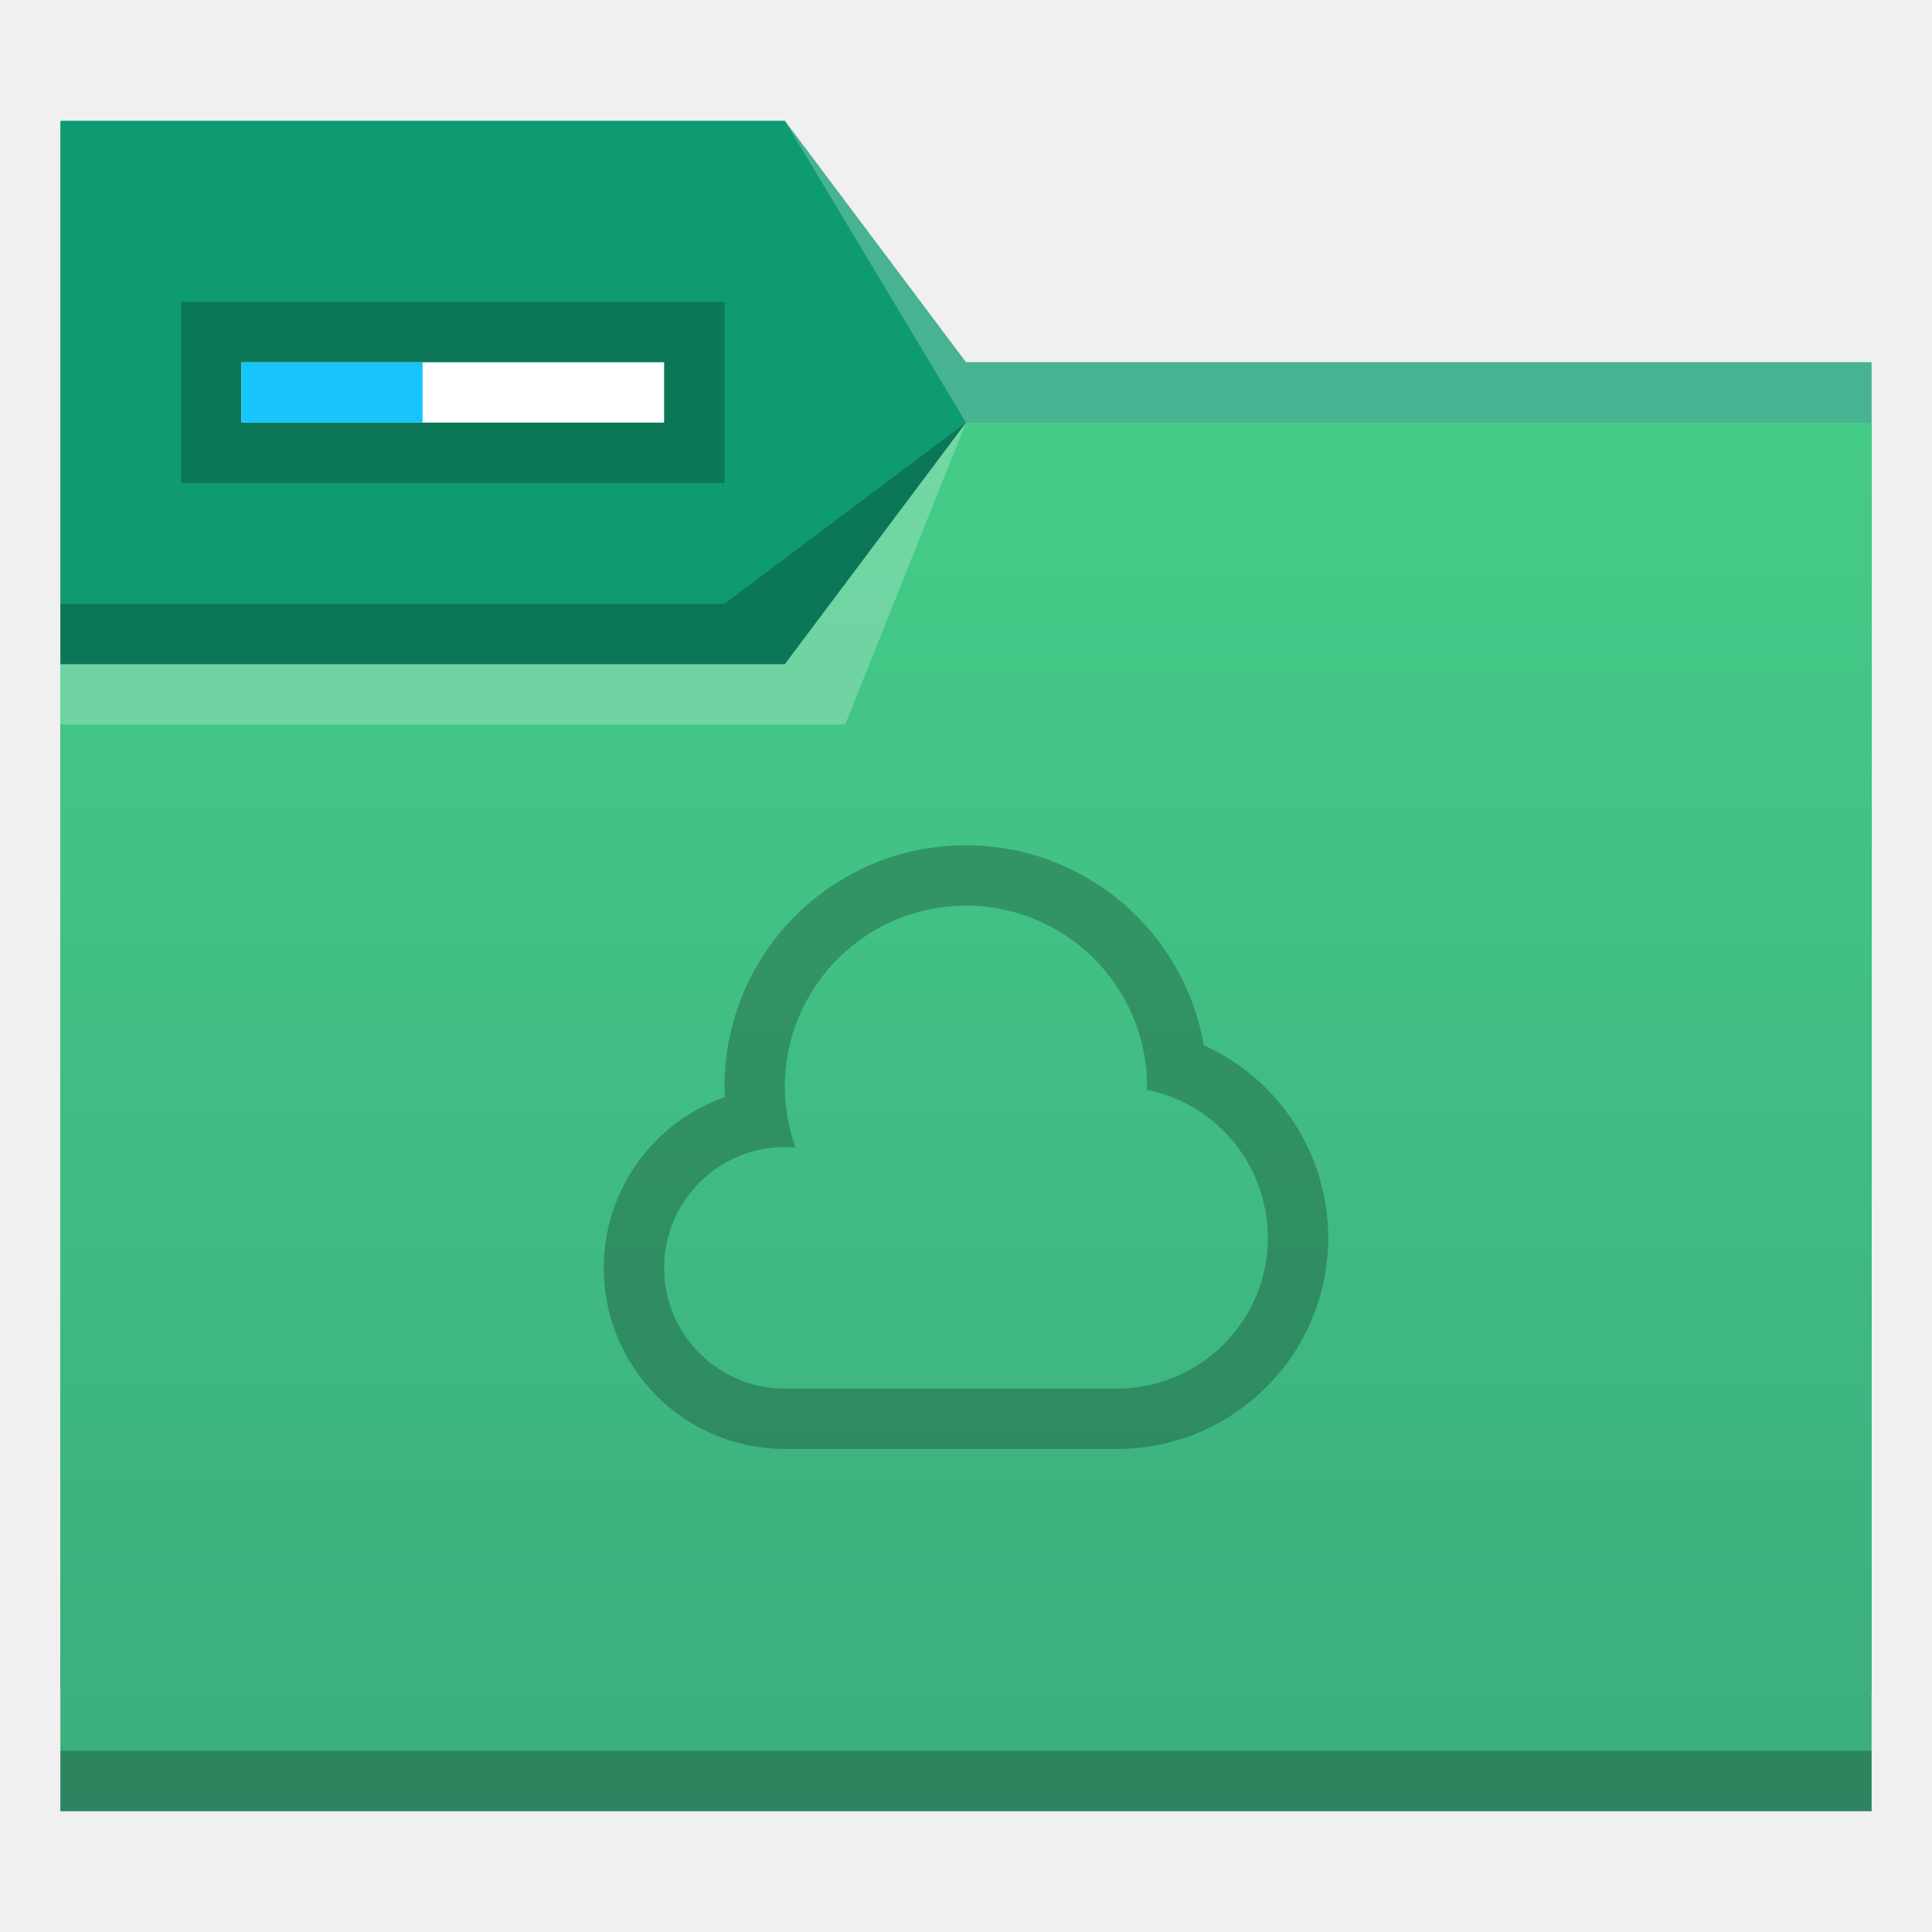
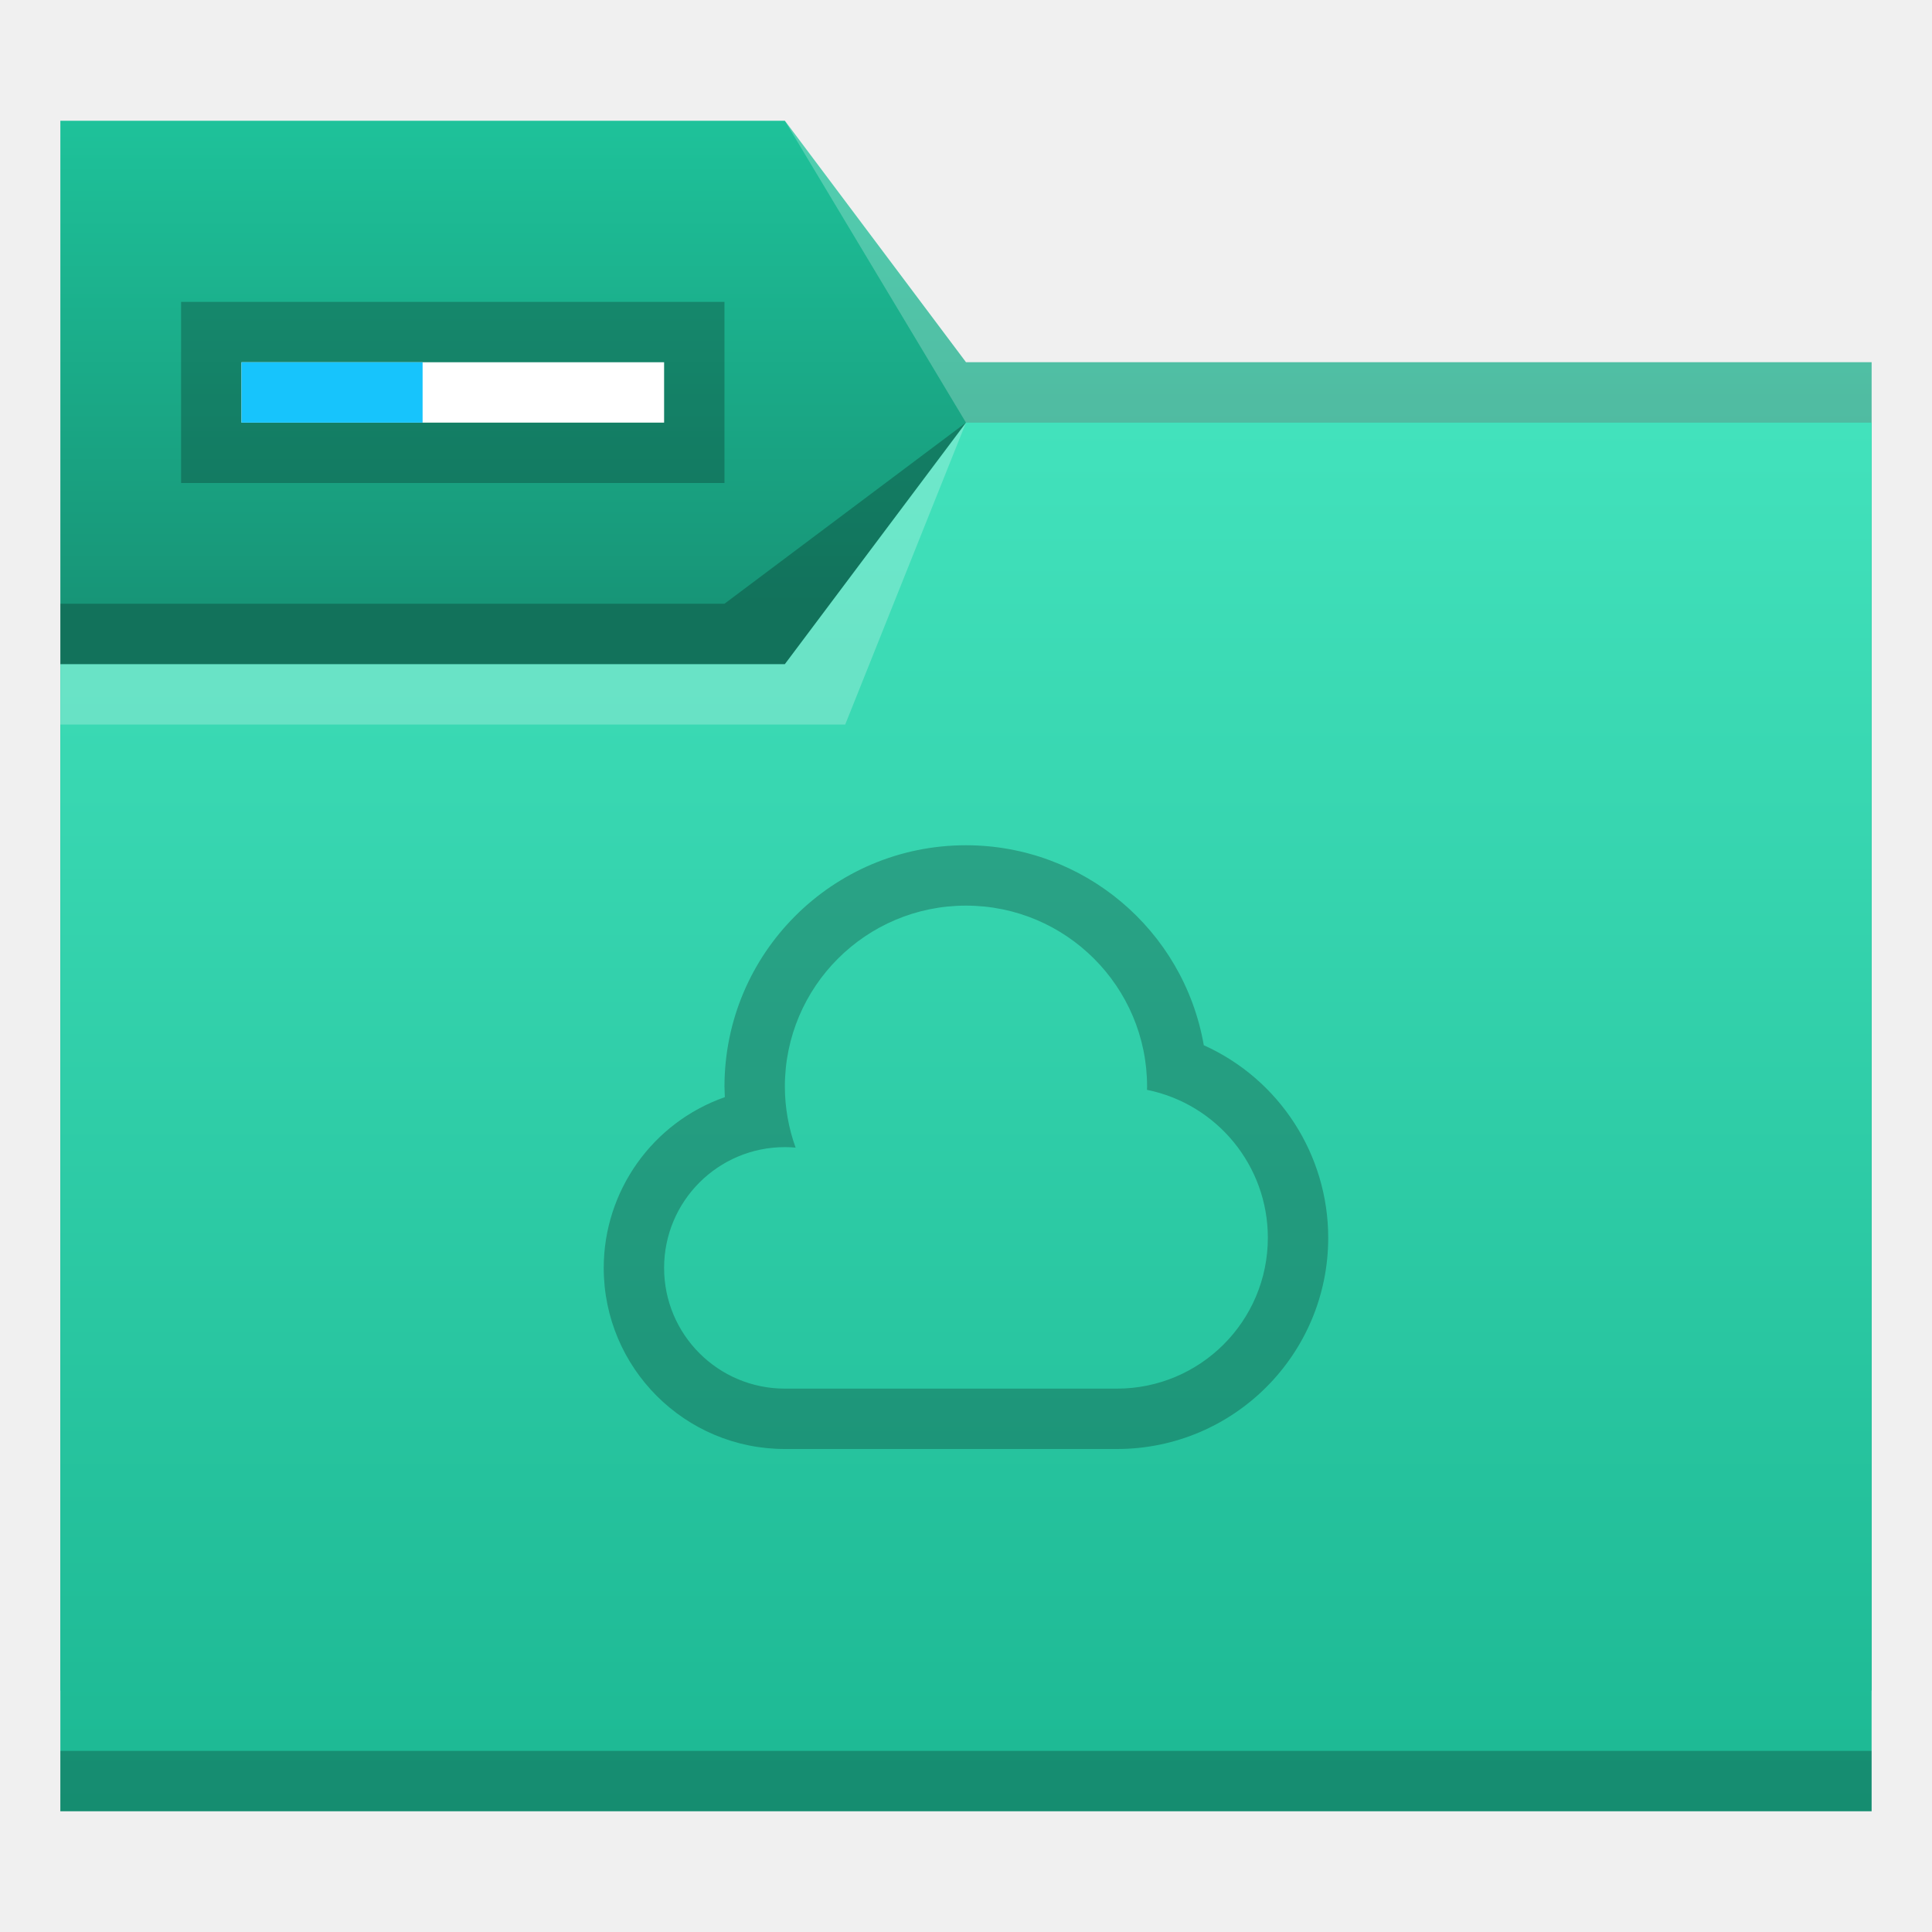
<svg xmlns="http://www.w3.org/2000/svg" xmlns:xlink="http://www.w3.org/1999/xlink" width="32" version="1.1" height="32" viewBox="0 0 32 32" id="svg2">
  <defs id="defs5455">
+     <linearGradient xlink:href="#linearGradient4501" id="linearGradient4503" x1="402.571" y1="525.798" x2="402.571" y2="517.798" gradientUnits="userSpaceOnUse" />
+     <linearGradient id="linearGradient4501">
+       <stop style="stop-color:#179577;stop-opacity:1" offset="0" id="stop4497" />
+       <stop style="stop-color:#1ec29a;stop-opacity:1" offset="1" id="stop4499" />
+     </linearGradient>
    <linearGradient xlink:href="#linearGradient4176" id="linearGradient4208" gradientUnits="userSpaceOnUse" x1="430.105" y1="541.798" x2="430.105" y2="495.798" gradientTransform="matrix(0.5172413,0,0,0.5,185.1035,274.899)" />
    <linearGradient id="linearGradient4176">
-       <stop style="stop-color:#3bad7e;stop-opacity:1" offset="0" id="stop4178" />
-       <stop style="stop-color:#45cc87;stop-opacity:1" offset="1" id="stop4180" />
+       <stop style="stop-color:#1cb893;stop-opacity:1" offset="0" id="stop4178" />
+       <stop style="stop-color:#42e2bc;stop-opacity:1" offset="1" id="stop4180" />
    </linearGradient>
  </defs>
  <g id="layer1" transform="matrix(1 0 0 1 -384.5714 -515.798)">
    <g id="g4206">
-       <path style="fill:#0f9b71;fill-opacity:1;fill-rule:evenodd;stroke:none;stroke-width:1px;stroke-linecap:butt;stroke-linejoin:miter;stroke-opacity:1" d="m 385.571,517.798 12,0 3,4 15,0 0,22 -30,0 z" id="path4182" />
-       <path style="fill:url(#linearGradient4208);fill-opacity:1;fill-rule:evenodd;stroke:none;stroke-width:1px;stroke-linecap:butt;stroke-linejoin:miter;stroke-opacity:1" d="m 385.571,526.798 12,0 3,-4 15,0 -1e-5,23 -30,0 z" id="path4186" />
-       <path style="fill-opacity:0.235" id="path4192" d="m 385.571,544.798 0,1 0.517,0 28.966,0 0.517,0 0,-1 -0.517,0 -28.966,0 -0.517,0 z" />
-       <path d="m 385.571,526.798 0,1 13,0 2,-5 -3,4 z" id="path4224" style="opacity:1;fill:#ffffff;fill-opacity:0.235;fill-rule:evenodd" />
+       <path style="fill:url(#linearGradient4503);fill-opacity:1;fill-rule:evenodd;stroke:none;stroke-width:1px;stroke-linecap:butt;stroke-linejoin:miter;stroke-opacity:1" d="m 385.571,517.798 h 12 l 3,4 h 15 v 22 h -30 z" id="path4182" />
+       <path style="fill:url(#linearGradient4208);fill-opacity:1;fill-rule:evenodd;stroke:none;stroke-width:1px;stroke-linecap:butt;stroke-linejoin:miter;stroke-opacity:1" d="m 385.571,526.798 h 12 l 3,-4 h 15 l -1e-5,23 h -30 z" id="path4186" />
+       <path style="fill-opacity:0.235" id="path4192" d="m 385.571,544.798 v 1 h 0.517 28.966 0.517 v -1 h -0.517 -28.966 z" />
+       <path d="m 385.571,526.798 v 1 h 13 l 2,-5 -3,4 z" id="path4224" style="opacity:1;fill:#ffffff;fill-opacity:0.235;fill-rule:evenodd" />
      <rect y="520.798" x="387.571" height="3" width="9" id="rect4194" style="fill:#000000;fill-opacity:0.235;stroke:none" />
      <rect style="fill:#ffffff;fill-opacity:1;stroke:none" id="rect4196" width="7" height="1" x="388.571" y="521.798" />
-       <path id="path4198" d="m 388.571,521.798 3,0 0,1 -3,0 z" style="fill:#17c4fc;fill-opacity:1;stroke:none" />
-       <path d="m 400.571,522.798 -4,3 -11,0 0,1 7,0 5,0 z" id="path4306-3" style="fill-opacity:0.235;fill-rule:evenodd" />
-       <path style="fill:#ffffff;fill-opacity:0.235;fill-rule:evenodd" id="path4204" d="m 397.571,517.798 3,5 15,0 0,-1 -15,0 z" />
+       <path id="path4198" d="m 388.571,521.798 h 3 v 1 h -3 z" style="fill:#17c4fc;fill-opacity:1;stroke:none" />
+       <path d="m 400.571,522.798 -4,3 h -11 v 1 h 7 5 z" id="path4306-3" style="fill-opacity:0.235;fill-rule:evenodd" />
+       <path style="fill:#ffffff;fill-opacity:0.235;fill-rule:evenodd" id="path4204" d="m 397.571,517.798 3,5 h 15 v -1 h -15 z" />
    </g>
    <rect width="0" x="351.19" y="514.595" height="10.477" style="fill:#4d4d4d" id="rect4035" />
    <rect width="0" x="356.604" y="530.717" height="10.477" style="fill:#4d4d4d" id="rect4035-8" />
    <rect width="0" x="358.015" y="529.96" height="10.477" style="fill:#4d4d4d" id="rect4035-0" />
    <rect width="0" x="337.847" y="511.895" height="10.477" style="fill:#4d4d4d" id="rect4035-06" />
    <rect width="0" x="343.26" y="528.016" height="10.477" style="fill:#4d4d4d" id="rect4035-8-7" />
    <rect width="0" x="344.671" y="527.259" height="10.477" style="fill:#4d4d4d" id="rect4035-0-42" />
    <rect width="0" x="337.847" y="511.895" height="10.477" style="fill:#4d4d4d" id="rect4035-3" />
    <rect width="0" x="343.26" y="528.016" height="10.477" style="fill:#4d4d4d" id="rect4035-8-9" />
    <rect width="0" x="344.671" y="527.259" height="10.477" style="fill:#4d4d4d" id="rect4035-0-4" />
    <rect width="0" x="337.847" y="511.895" height="10.477" style="fill:#4d4d4d" id="rect4035-2" />
    <rect width="0" x="343.26" y="528.016" height="10.477" style="fill:#4d4d4d" id="rect4035-8-99" />
    <rect width="0" x="344.671" y="527.259" height="10.477" style="fill:#4d4d4d" id="rect4035-0-43" />
    <rect width="0" x="337.847" y="511.895" height="10.477" style="fill:#4d4d4d" id="rect4035-3-9" />
    <rect width="0" x="343.26" y="528.016" height="10.477" style="fill:#4d4d4d" id="rect4035-8-9-9" />
    <rect width="0" x="344.671" y="527.259" height="10.477" style="fill:#4d4d4d" id="rect4035-0-4-4" />
    <rect width="0" x="392.501" y="527.101" height="7.857" style="fill:#4d4d4d" id="rect4035-5" />
    <rect width="0" x="388.961" y="528.901" height="7.857" style="fill:#4d4d4d" id="rect4035-7" />
    <rect width="0" x="385.455" y="520.03" height="7.857" style="fill:#4d4d4d" id="rect4035-9" />
    <rect width="0" x="386.111" y="528.771" height="7.857" style="fill:#4d4d4d" id="rect4035-96" />
    <rect width="0" x="382.571" y="530.571" height="7.857" style="fill:#4d4d4d" id="rect4035-7-0" />
    <rect width="0" x="379.065" y="521.7" height="7.857" style="fill:#4d4d4d" id="rect4035-9-6" />
    <rect width="0" x="392.501" y="527.101" height="7.857" style="fill:#4d4d4d" id="rect4035-1" />
    <rect width="0" x="388.961" y="528.901" height="7.857" style="fill:#4d4d4d" id="rect4035-7-2" />
    <rect width="0" x="385.455" y="520.03" height="7.857" style="fill:#4d4d4d" id="rect4035-9-0" />
    <rect width="0" x="386.111" y="528.771" height="7.857" style="fill:#4d4d4d" id="rect4035-96-9" />
    <rect width="0" x="382.571" y="530.571" height="7.857" style="fill:#4d4d4d" id="rect4035-7-0-9" />
    <rect width="0" x="379.065" y="521.7" height="7.857" style="fill:#4d4d4d" id="rect4035-9-6-9" />
    <path style="fill:#000000;fill-opacity:0.235;stroke-linejoin:round" id="path4218" d="m 400.571,529.798 a 4,4 0 0 0 -4,4 4,4 0 0 0 0.006,0.172 3,3 0 0 0 -2.006,2.828 3,3 0 0 0 3,3 l 5.5,0 a 3.5,3.5 0 0 0 3.5,-3.5 3.5,3.5 0 0 0 -2.061,-3.188 4,4 0 0 0 -3.939,-3.312 z m 0,1 a 3,3 0 0 1 3,3 3,3 0 0 1 -0.002,0.051 2.5,2.5 0 0 1 2.002,2.449 2.5,2.5 0 0 1 -2.5,2.5 l -5.5,0 a 2,2 0 0 1 -2,-2 2,2 0 0 1 2,-2 2,2 0 0 1 0.178,0.008 3,3 0 0 1 -0.178,-1.008 3,3 0 0 1 3,-3 z" />
  </g>
</svg>
